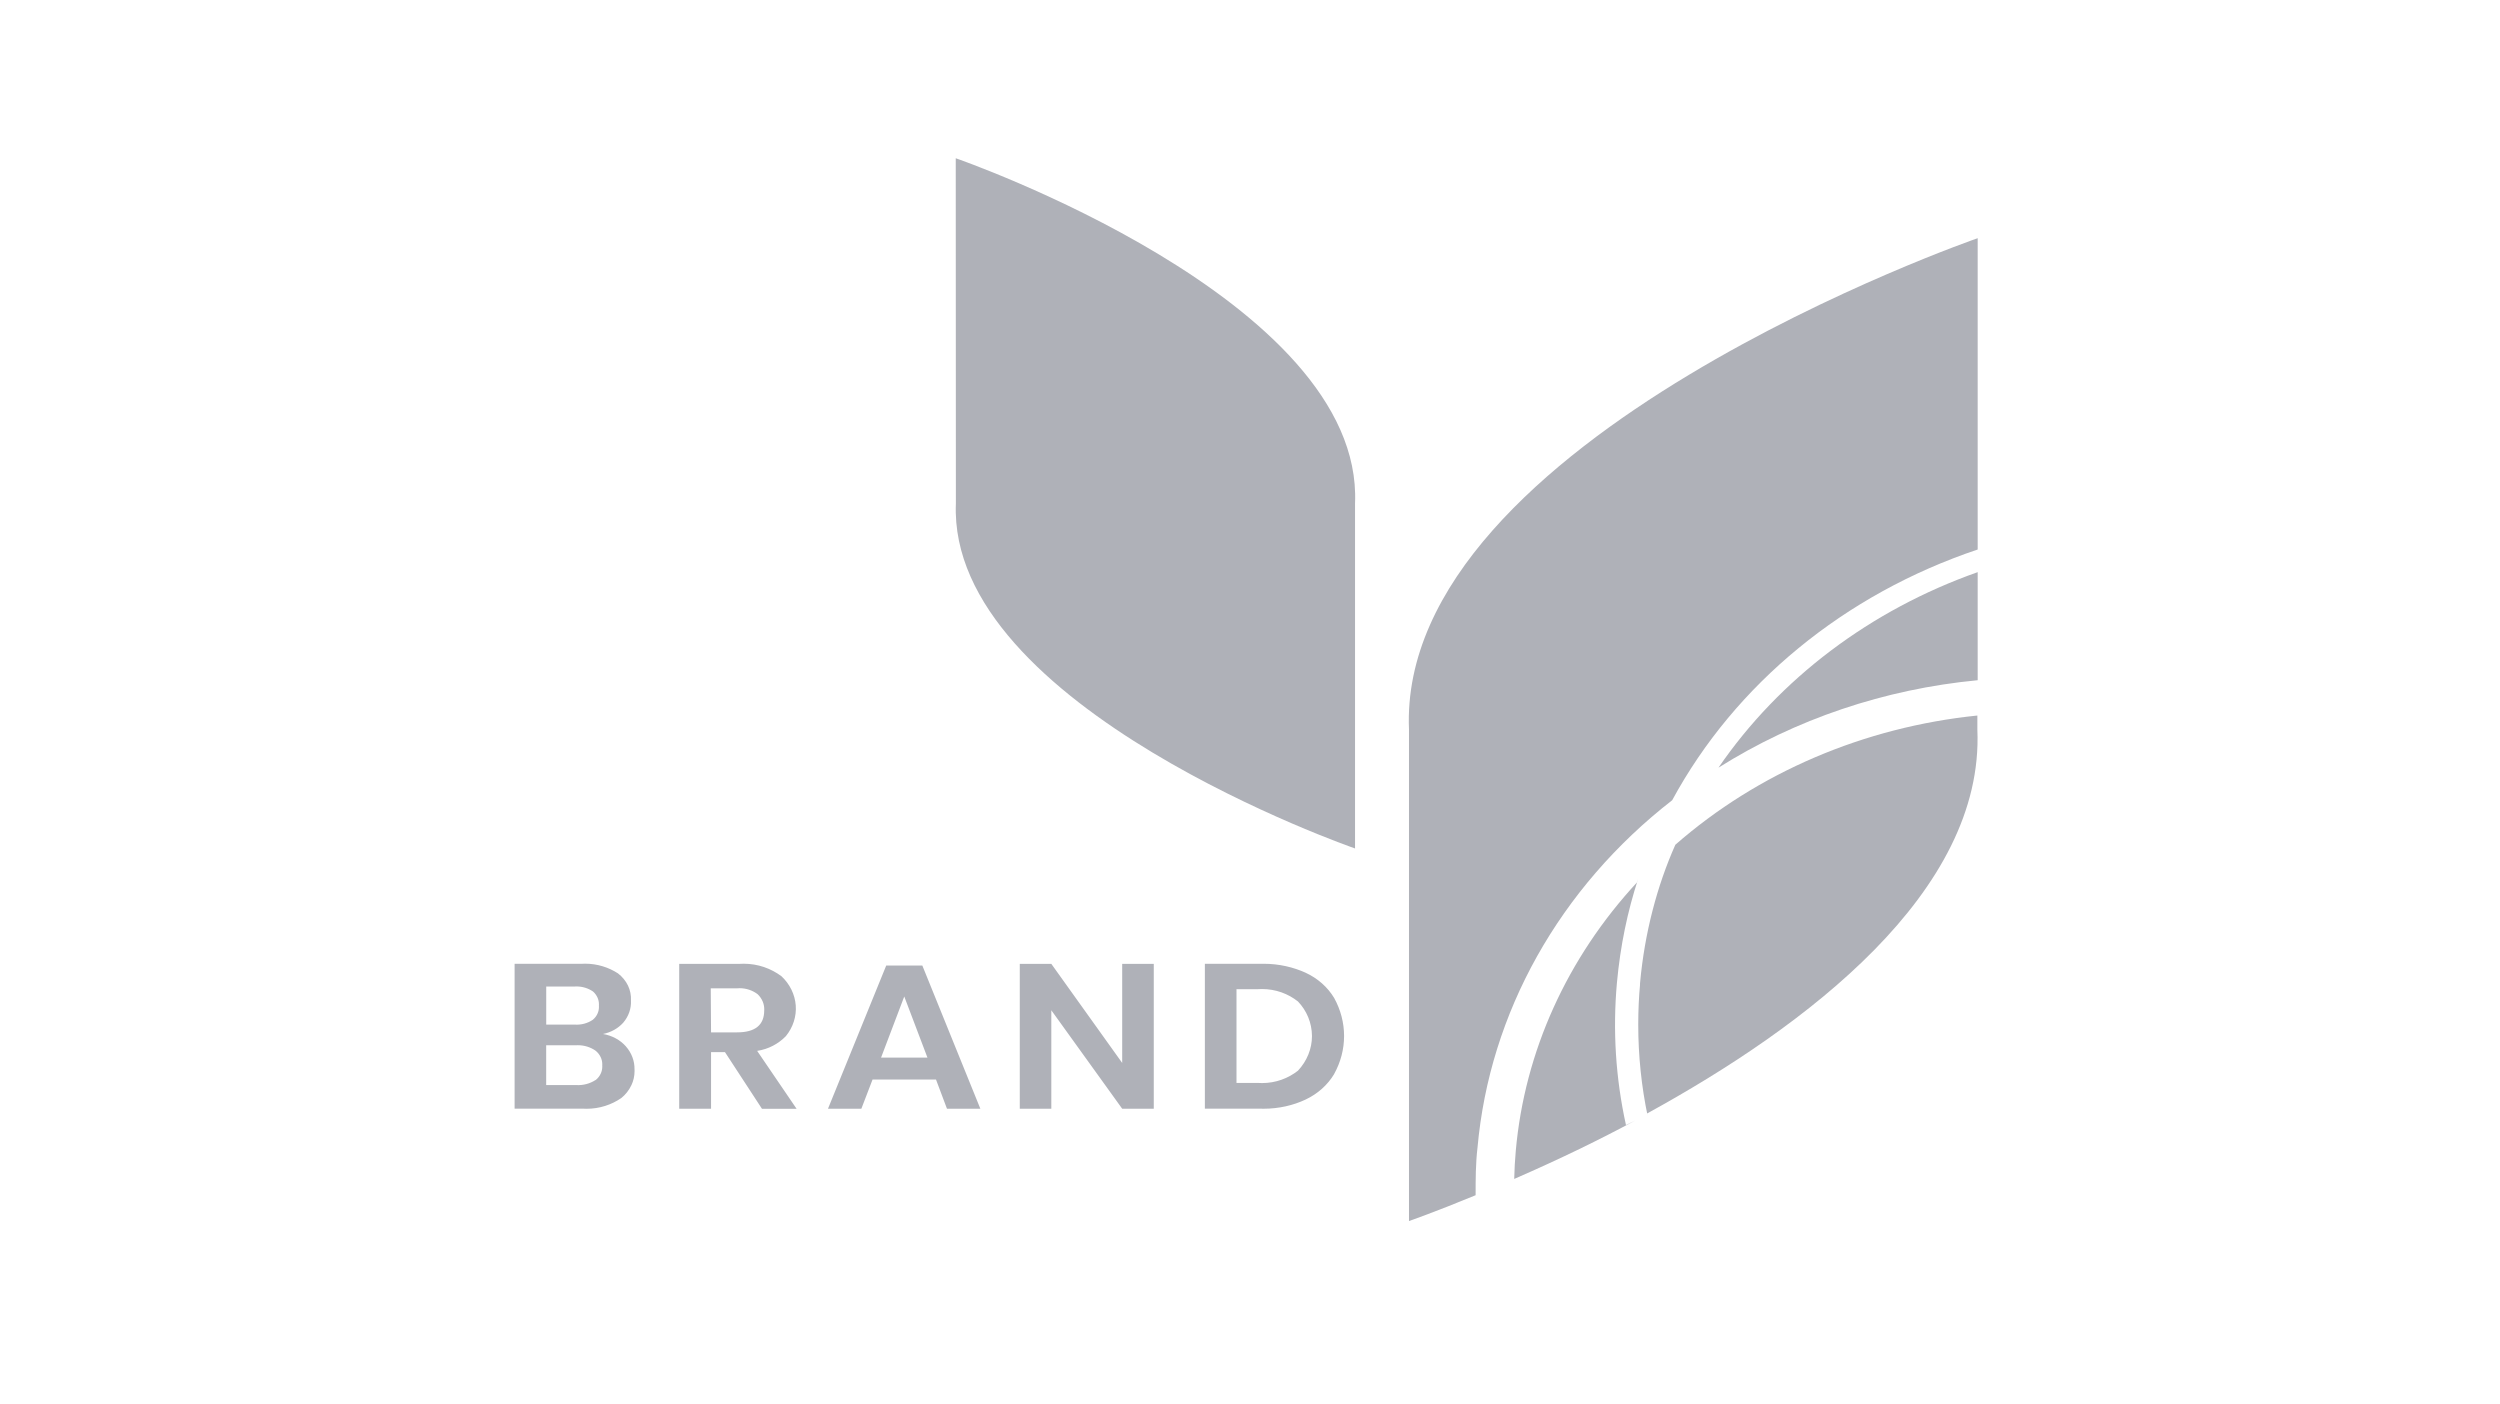
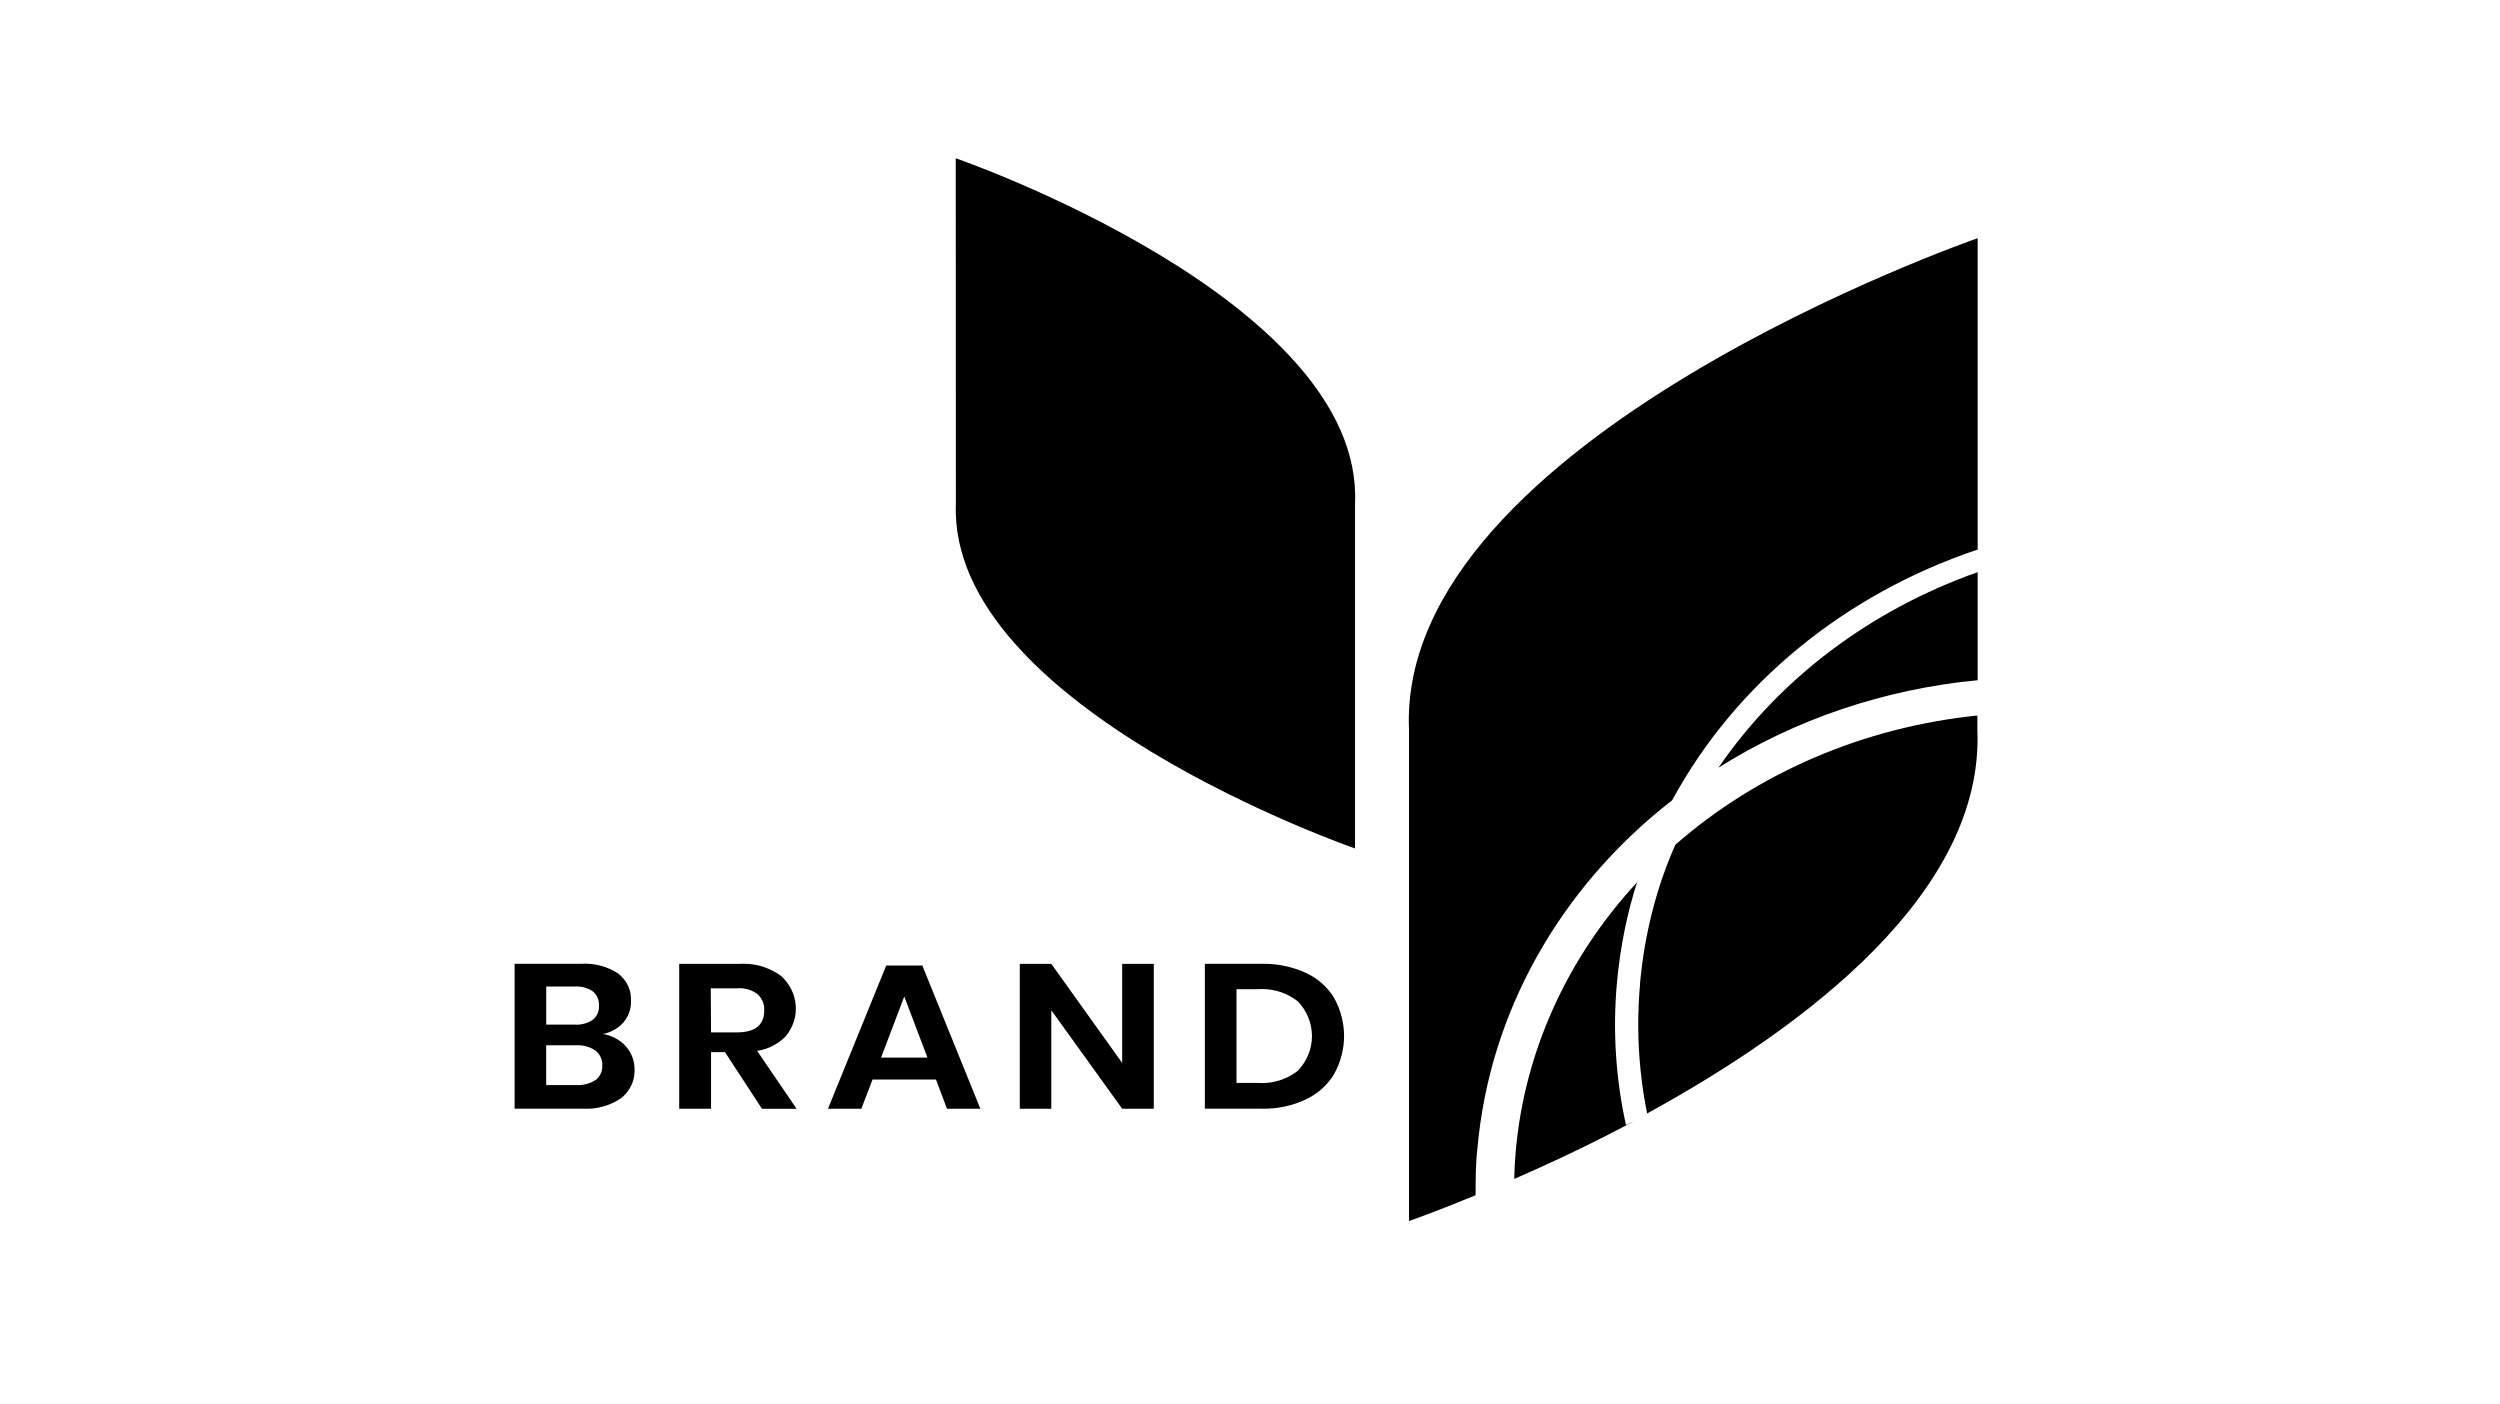
<svg xmlns="http://www.w3.org/2000/svg" version="1.1" width="57" height="32" viewBox="0 0 57 32">
-   <path fill="#afb1b8" d="M14.271 23.859c0.13 0.147 0.199 0.332 0.196 0.521 0.001 0.012 0.001 0.026 0.001 0.039 0 0.117-0.026 0.227-0.073 0.326l0.002-0.005c-0.056 0.119-0.135 0.218-0.232 0.296l-0.002 0.001c-0.221 0.152-0.494 0.243-0.789 0.243-0.032 0-0.064-0.001-0.096-0.003l0.004 0h-1.549v-3.302h1.517c0.027-0.002 0.058-0.003 0.090-0.003 0.279 0 0.539 0.083 0.756 0.225l-0.005-0.003c0.098 0.076 0.176 0.171 0.227 0.277s0.074 0.224 0.068 0.341c0.009 0.181-0.053 0.361-0.176 0.505-0.118 0.131-0.281 0.222-0.462 0.258 0.205 0.034 0.391 0.134 0.523 0.283zM12.455 23.361h0.649c0.147 0.010 0.293-0.029 0.412-0.11 0.047-0.039 0.085-0.088 0.109-0.144l0.001-0.003c0.019-0.043 0.030-0.092 0.030-0.145 0-0.011-0.001-0.022-0.001-0.033l0 0.001c0.001-0.008 0.001-0.018 0.001-0.028 0-0.053-0.011-0.104-0.031-0.15l0.001 0.002c-0.026-0.058-0.062-0.108-0.108-0.147l-0.001-0c-0.105-0.071-0.234-0.113-0.373-0.113-0.018 0-0.036 0.001-0.054 0.002l0.002-0h-0.638v0.867zM13.579 24.627c0.051-0.040 0.091-0.091 0.118-0.149l0.001-0.003c0.022-0.046 0.034-0.101 0.034-0.158 0-0.009-0-0.018-0.001-0.027l0 0.001c0-0.007 0.001-0.016 0.001-0.024 0-0.059-0.013-0.115-0.037-0.165l0.001 0.002c-0.029-0.061-0.070-0.112-0.121-0.151l-0.001-0.001c-0.112-0.076-0.249-0.121-0.398-0.121-0.015 0-0.030 0-0.045 0.001l0.002-0h-0.68v0.908h0.689c0.155 0.008 0.308-0.032 0.435-0.115zM17.372 25.279l-0.843-1.291h-0.317v1.291h-0.726v-3.303h1.374c0.029-0.002 0.063-0.003 0.097-0.003 0.324 0 0.622 0.107 0.863 0.287l-0.004-0.003c0.192 0.179 0.308 0.416 0.327 0.666s-0.061 0.499-0.225 0.701c-0.17 0.175-0.396 0.296-0.649 0.335l-0.006 0.001 0.899 1.32h-0.789zM16.211 23.538h0.594c0.412 0 0.619-0.166 0.619-0.5 0-0.008 0.001-0.017 0.001-0.027 0-0.063-0.013-0.122-0.035-0.176l0.001 0.003c-0.028-0.067-0.068-0.124-0.118-0.171l-0-0c-0.113-0.085-0.255-0.136-0.41-0.136-0.020 0-0.040 0.001-0.060 0.003l0.003-0h-0.601l0.007 1.005zM21.34 24.614h-1.446l-0.255 0.665h-0.761l1.328-3.265h0.823l1.323 3.265h-0.761l-0.25-0.665zM21.146 24.114l-0.529-1.394-0.529 1.394h1.057zM26.306 25.279h-0.72l-1.616-2.245v2.245h-0.719v-3.303h0.719l1.616 2.259v-2.259h0.72v3.303zM30.419 24.488c-0.149 0.249-0.376 0.452-0.652 0.582-0.28 0.132-0.608 0.209-0.955 0.209-0.021 0-0.041-0-0.062-0.001l0.003 0h-1.282v-3.303h1.283c0.017-0 0.038-0.001 0.058-0.001 0.346 0 0.674 0.075 0.97 0.21l-0.015-0.006c0.276 0.127 0.503 0.328 0.652 0.576 0.148 0.268 0.226 0.565 0.226 0.866s-0.077 0.597-0.226 0.866zM29.595 24.41c0.205-0.22 0.318-0.499 0.318-0.788-0.002-0.306-0.123-0.583-0.319-0.788l0 0c-0.223-0.177-0.509-0.284-0.82-0.284-0.029 0-0.058 0.001-0.086 0.003l0.004-0h-0.5v2.138h0.5c0.025 0.002 0.054 0.003 0.083 0.003 0.311 0 0.596-0.107 0.822-0.285l-0.003 0.002zM21.791 3.608s9.301 3.215 9.104 7.867v7.87s-9.294-3.217-9.101-7.869l-0.003-7.868zM39.181 17.503c1.757-1.107 3.788-1.792 5.91-1.994v-2.464c-2.444 0.863-4.518 2.427-5.91 4.458z" />
-   <path fill="#afb1b8" d="M38.126 18.245c1.437-2.651 3.93-4.697 6.965-5.716v-7.098s-13.246 4.58-12.966 11.205v11.204s0.59-0.205 1.519-0.589c0-0.358 0-0.72 0.043-1.083 0.274-3.076 1.87-5.926 4.44-7.924z" />
-   <path fill="#afb1b8" d="M36.866 22.407c0.078-0.847 0.241-1.626 0.484-2.37l-0.021 0.076c-1.599 1.725-2.568 3.867-2.769 6.122-0.020 0.213-0.030 0.426-0.036 0.645 1.105-0.483 1.942-0.894 2.761-1.333l-0.213 0.104c-0.235-1.067-0.304-2.16-0.206-3.244zM37.393 22.448c-0.026 0.273-0.041 0.589-0.041 0.909 0 0.718 0.074 1.419 0.216 2.095l-0.012-0.066c3.619-1.983 7.686-5.047 7.528-8.749v-0.323c-2.586 0.265-5.005 1.3-6.886 2.946-0.415 0.932-0.702 2.014-0.804 3.148l-0.003 0.040z" />
+   <path d="M14.271 23.859c0.13 0.147 0.199 0.332 0.196 0.521 0.001 0.012 0.001 0.026 0.001 0.039 0 0.117-0.026 0.227-0.073 0.326l0.002-0.005c-0.056 0.119-0.135 0.218-0.232 0.296l-0.002 0.001c-0.221 0.152-0.494 0.243-0.789 0.243-0.032 0-0.064-0.001-0.096-0.003l0.004 0h-1.549v-3.302h1.517c0.027-0.002 0.058-0.003 0.090-0.003 0.279 0 0.539 0.083 0.756 0.225l-0.005-0.003c0.098 0.076 0.176 0.171 0.227 0.277s0.074 0.224 0.068 0.341c0.009 0.181-0.053 0.361-0.176 0.505-0.118 0.131-0.281 0.222-0.462 0.258 0.205 0.034 0.391 0.134 0.523 0.283zM12.455 23.361h0.649c0.147 0.010 0.293-0.029 0.412-0.11 0.047-0.039 0.085-0.088 0.109-0.144l0.001-0.003c0.019-0.043 0.030-0.092 0.030-0.145 0-0.011-0.001-0.022-0.001-0.033l0 0.001c0.001-0.008 0.001-0.018 0.001-0.028 0-0.053-0.011-0.104-0.031-0.15l0.001 0.002c-0.026-0.058-0.062-0.108-0.108-0.147l-0.001-0c-0.105-0.071-0.234-0.113-0.373-0.113-0.018 0-0.036 0.001-0.054 0.002l0.002-0h-0.638v0.867zM13.579 24.627c0.051-0.040 0.091-0.091 0.118-0.149l0.001-0.003c0.022-0.046 0.034-0.101 0.034-0.158 0-0.009-0-0.018-0.001-0.027l0 0.001c0-0.007 0.001-0.016 0.001-0.024 0-0.059-0.013-0.115-0.037-0.165l0.001 0.002c-0.029-0.061-0.070-0.112-0.121-0.151l-0.001-0.001c-0.112-0.076-0.249-0.121-0.398-0.121-0.015 0-0.030 0-0.045 0.001l0.002-0h-0.68v0.908h0.689c0.155 0.008 0.308-0.032 0.435-0.115zM17.372 25.279l-0.843-1.291h-0.317v1.291h-0.726v-3.303h1.374c0.029-0.002 0.063-0.003 0.097-0.003 0.324 0 0.622 0.107 0.863 0.287l-0.004-0.003c0.192 0.179 0.308 0.416 0.327 0.666s-0.061 0.499-0.225 0.701c-0.17 0.175-0.396 0.296-0.649 0.335l-0.006 0.001 0.899 1.32h-0.789zM16.211 23.538h0.594c0.412 0 0.619-0.166 0.619-0.5 0-0.008 0.001-0.017 0.001-0.027 0-0.063-0.013-0.122-0.035-0.176l0.001 0.003c-0.028-0.067-0.068-0.124-0.118-0.171l-0-0c-0.113-0.085-0.255-0.136-0.41-0.136-0.020 0-0.040 0.001-0.060 0.003l0.003-0h-0.601l0.007 1.005zM21.34 24.614h-1.446l-0.255 0.665h-0.761l1.328-3.265h0.823l1.323 3.265h-0.761l-0.25-0.665zM21.146 24.114l-0.529-1.394-0.529 1.394h1.057zM26.306 25.279h-0.72l-1.616-2.245v2.245h-0.719v-3.303h0.719l1.616 2.259v-2.259h0.72v3.303zM30.419 24.488c-0.149 0.249-0.376 0.452-0.652 0.582-0.28 0.132-0.608 0.209-0.955 0.209-0.021 0-0.041-0-0.062-0.001l0.003 0h-1.282v-3.303h1.283c0.017-0 0.038-0.001 0.058-0.001 0.346 0 0.674 0.075 0.97 0.21l-0.015-0.006c0.276 0.127 0.503 0.328 0.652 0.576 0.148 0.268 0.226 0.565 0.226 0.866s-0.077 0.597-0.226 0.866zM29.595 24.41c0.205-0.22 0.318-0.499 0.318-0.788-0.002-0.306-0.123-0.583-0.319-0.788l0 0c-0.223-0.177-0.509-0.284-0.82-0.284-0.029 0-0.058 0.001-0.086 0.003l0.004-0h-0.5v2.138h0.5c0.025 0.002 0.054 0.003 0.083 0.003 0.311 0 0.596-0.107 0.822-0.285l-0.003 0.002zM21.791 3.608s9.301 3.215 9.104 7.867v7.87s-9.294-3.217-9.101-7.869l-0.003-7.868zM39.181 17.503c1.757-1.107 3.788-1.792 5.91-1.994v-2.464c-2.444 0.863-4.518 2.427-5.91 4.458z" />
+   <path d="M38.126 18.245c1.437-2.651 3.93-4.697 6.965-5.716v-7.098s-13.246 4.58-12.966 11.205v11.204s0.59-0.205 1.519-0.589c0-0.358 0-0.72 0.043-1.083 0.274-3.076 1.87-5.926 4.44-7.924z" />
+   <path d="M36.866 22.407c0.078-0.847 0.241-1.626 0.484-2.37l-0.021 0.076c-1.599 1.725-2.568 3.867-2.769 6.122-0.020 0.213-0.030 0.426-0.036 0.645 1.105-0.483 1.942-0.894 2.761-1.333l-0.213 0.104c-0.235-1.067-0.304-2.16-0.206-3.244zM37.393 22.448c-0.026 0.273-0.041 0.589-0.041 0.909 0 0.718 0.074 1.419 0.216 2.095l-0.012-0.066c3.619-1.983 7.686-5.047 7.528-8.749v-0.323c-2.586 0.265-5.005 1.3-6.886 2.946-0.415 0.932-0.702 2.014-0.804 3.148l-0.003 0.040z" />
</svg>
